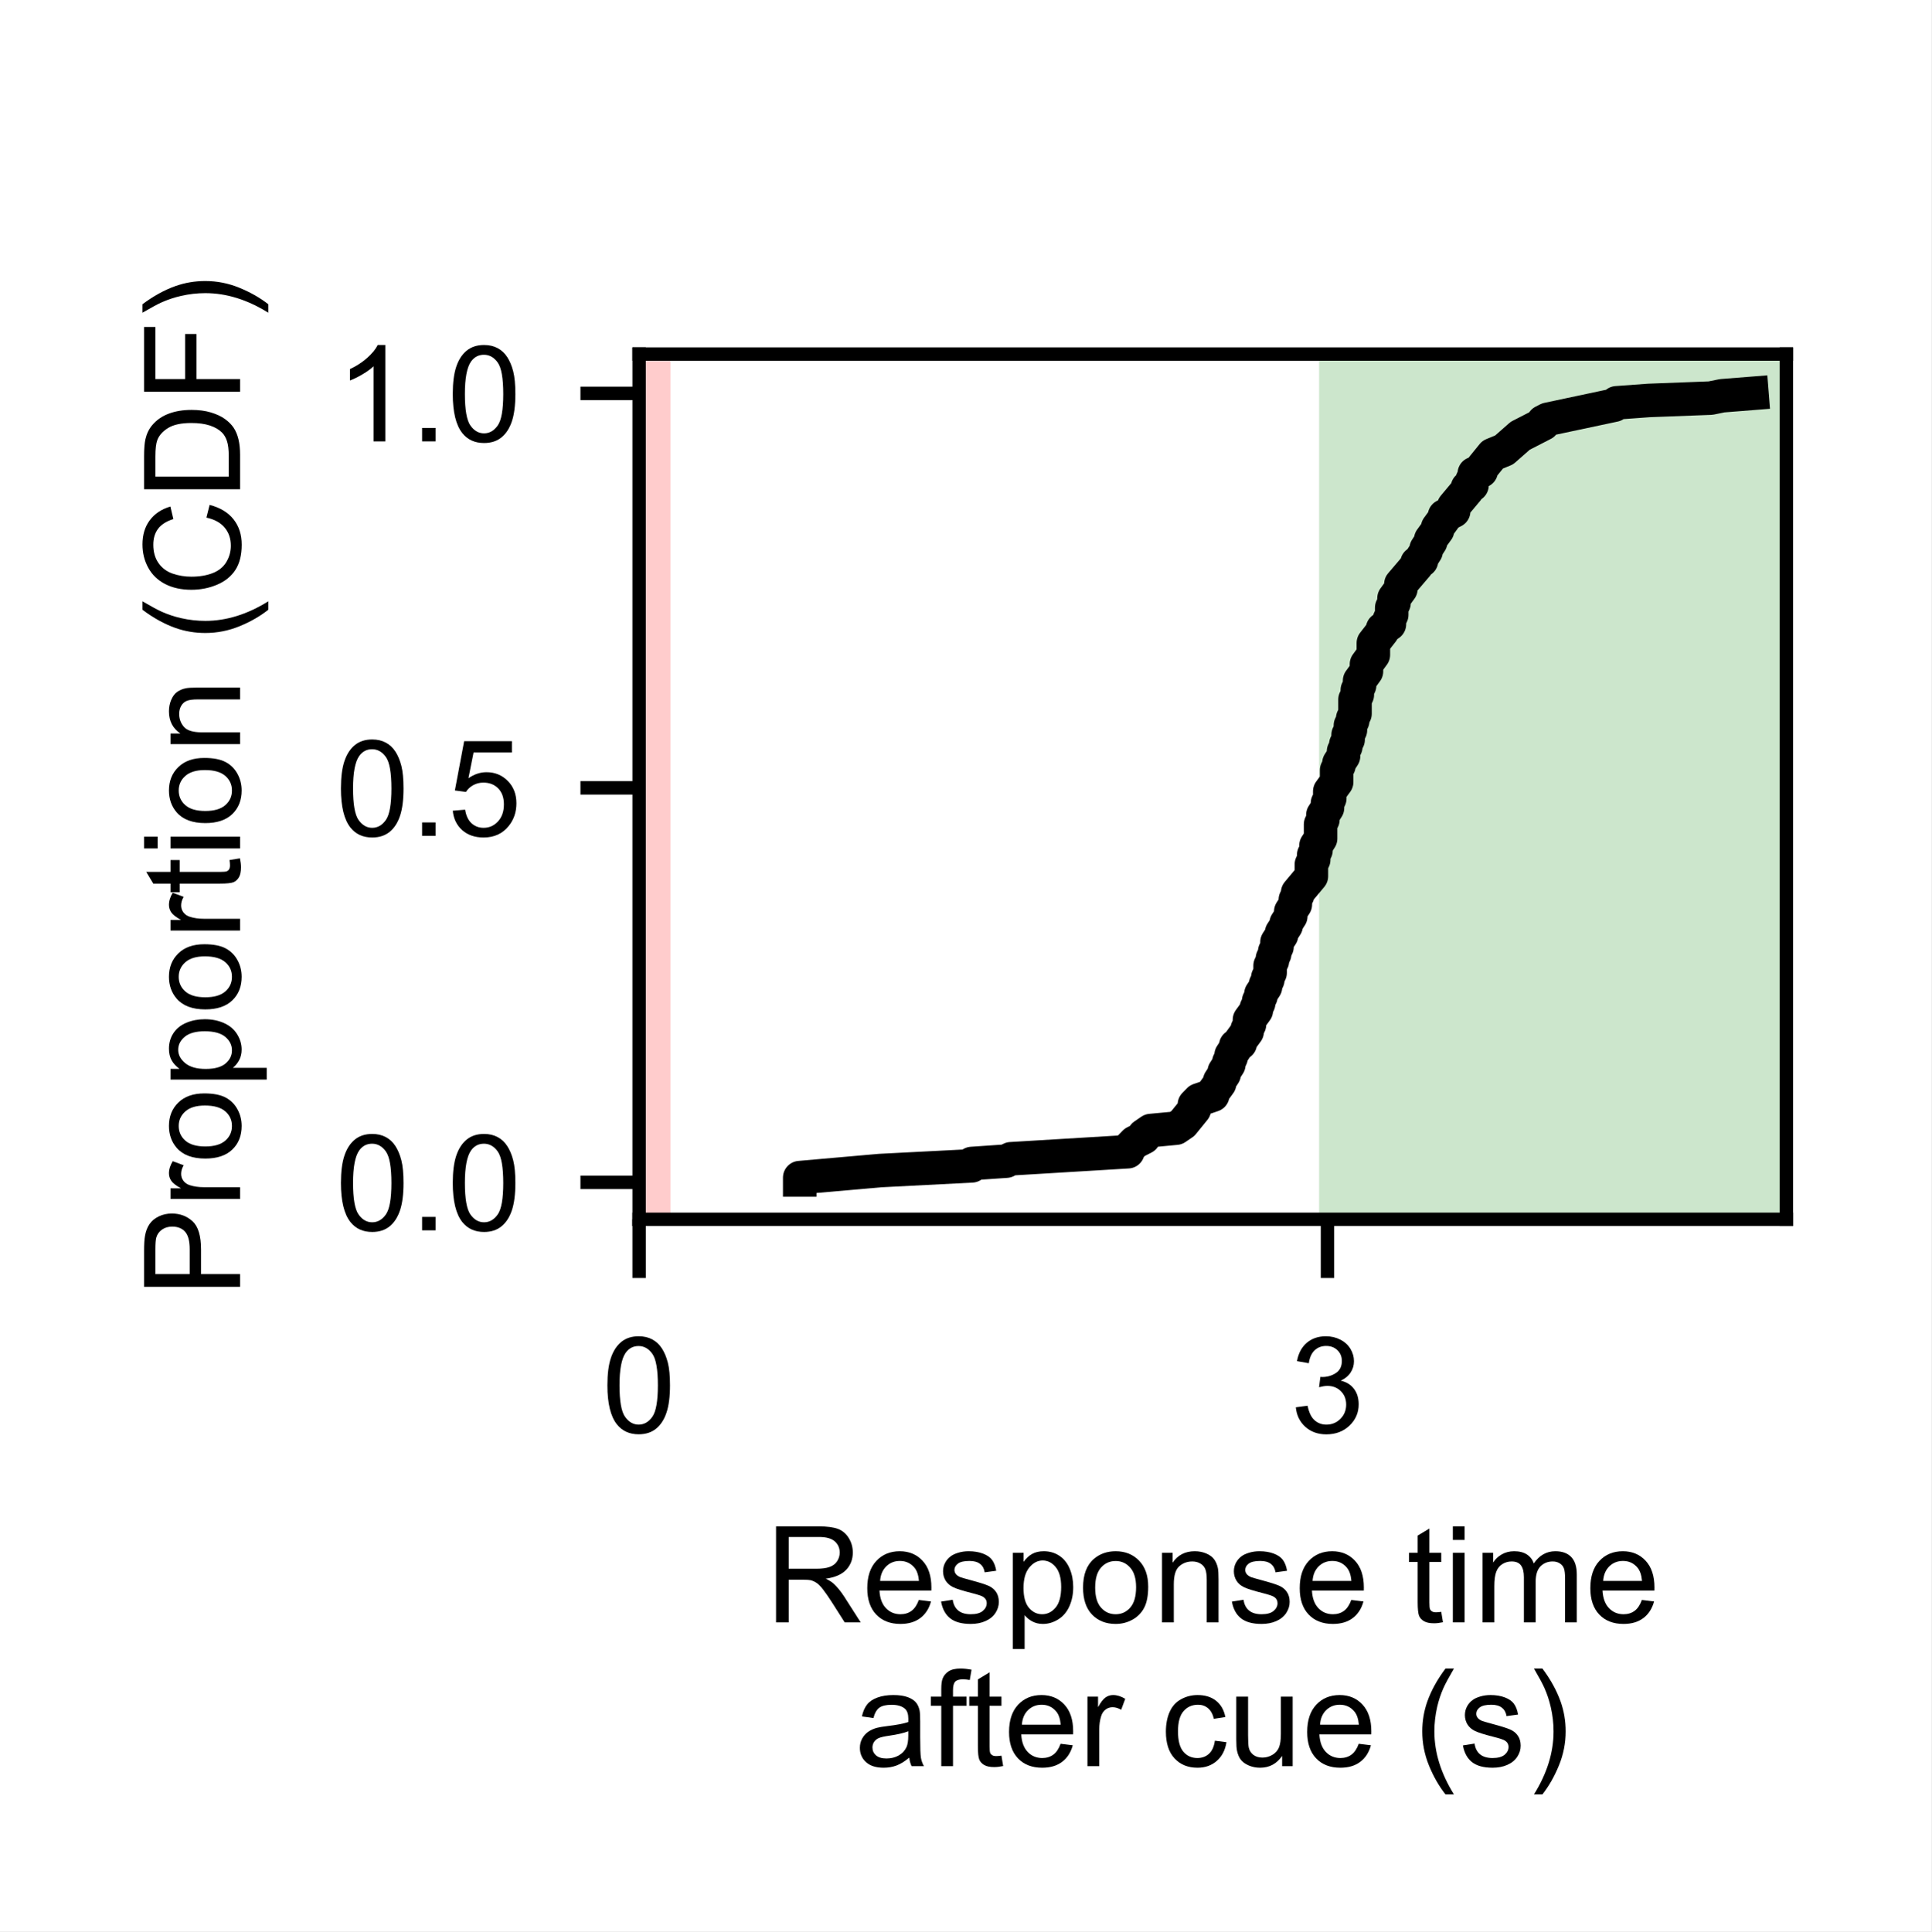
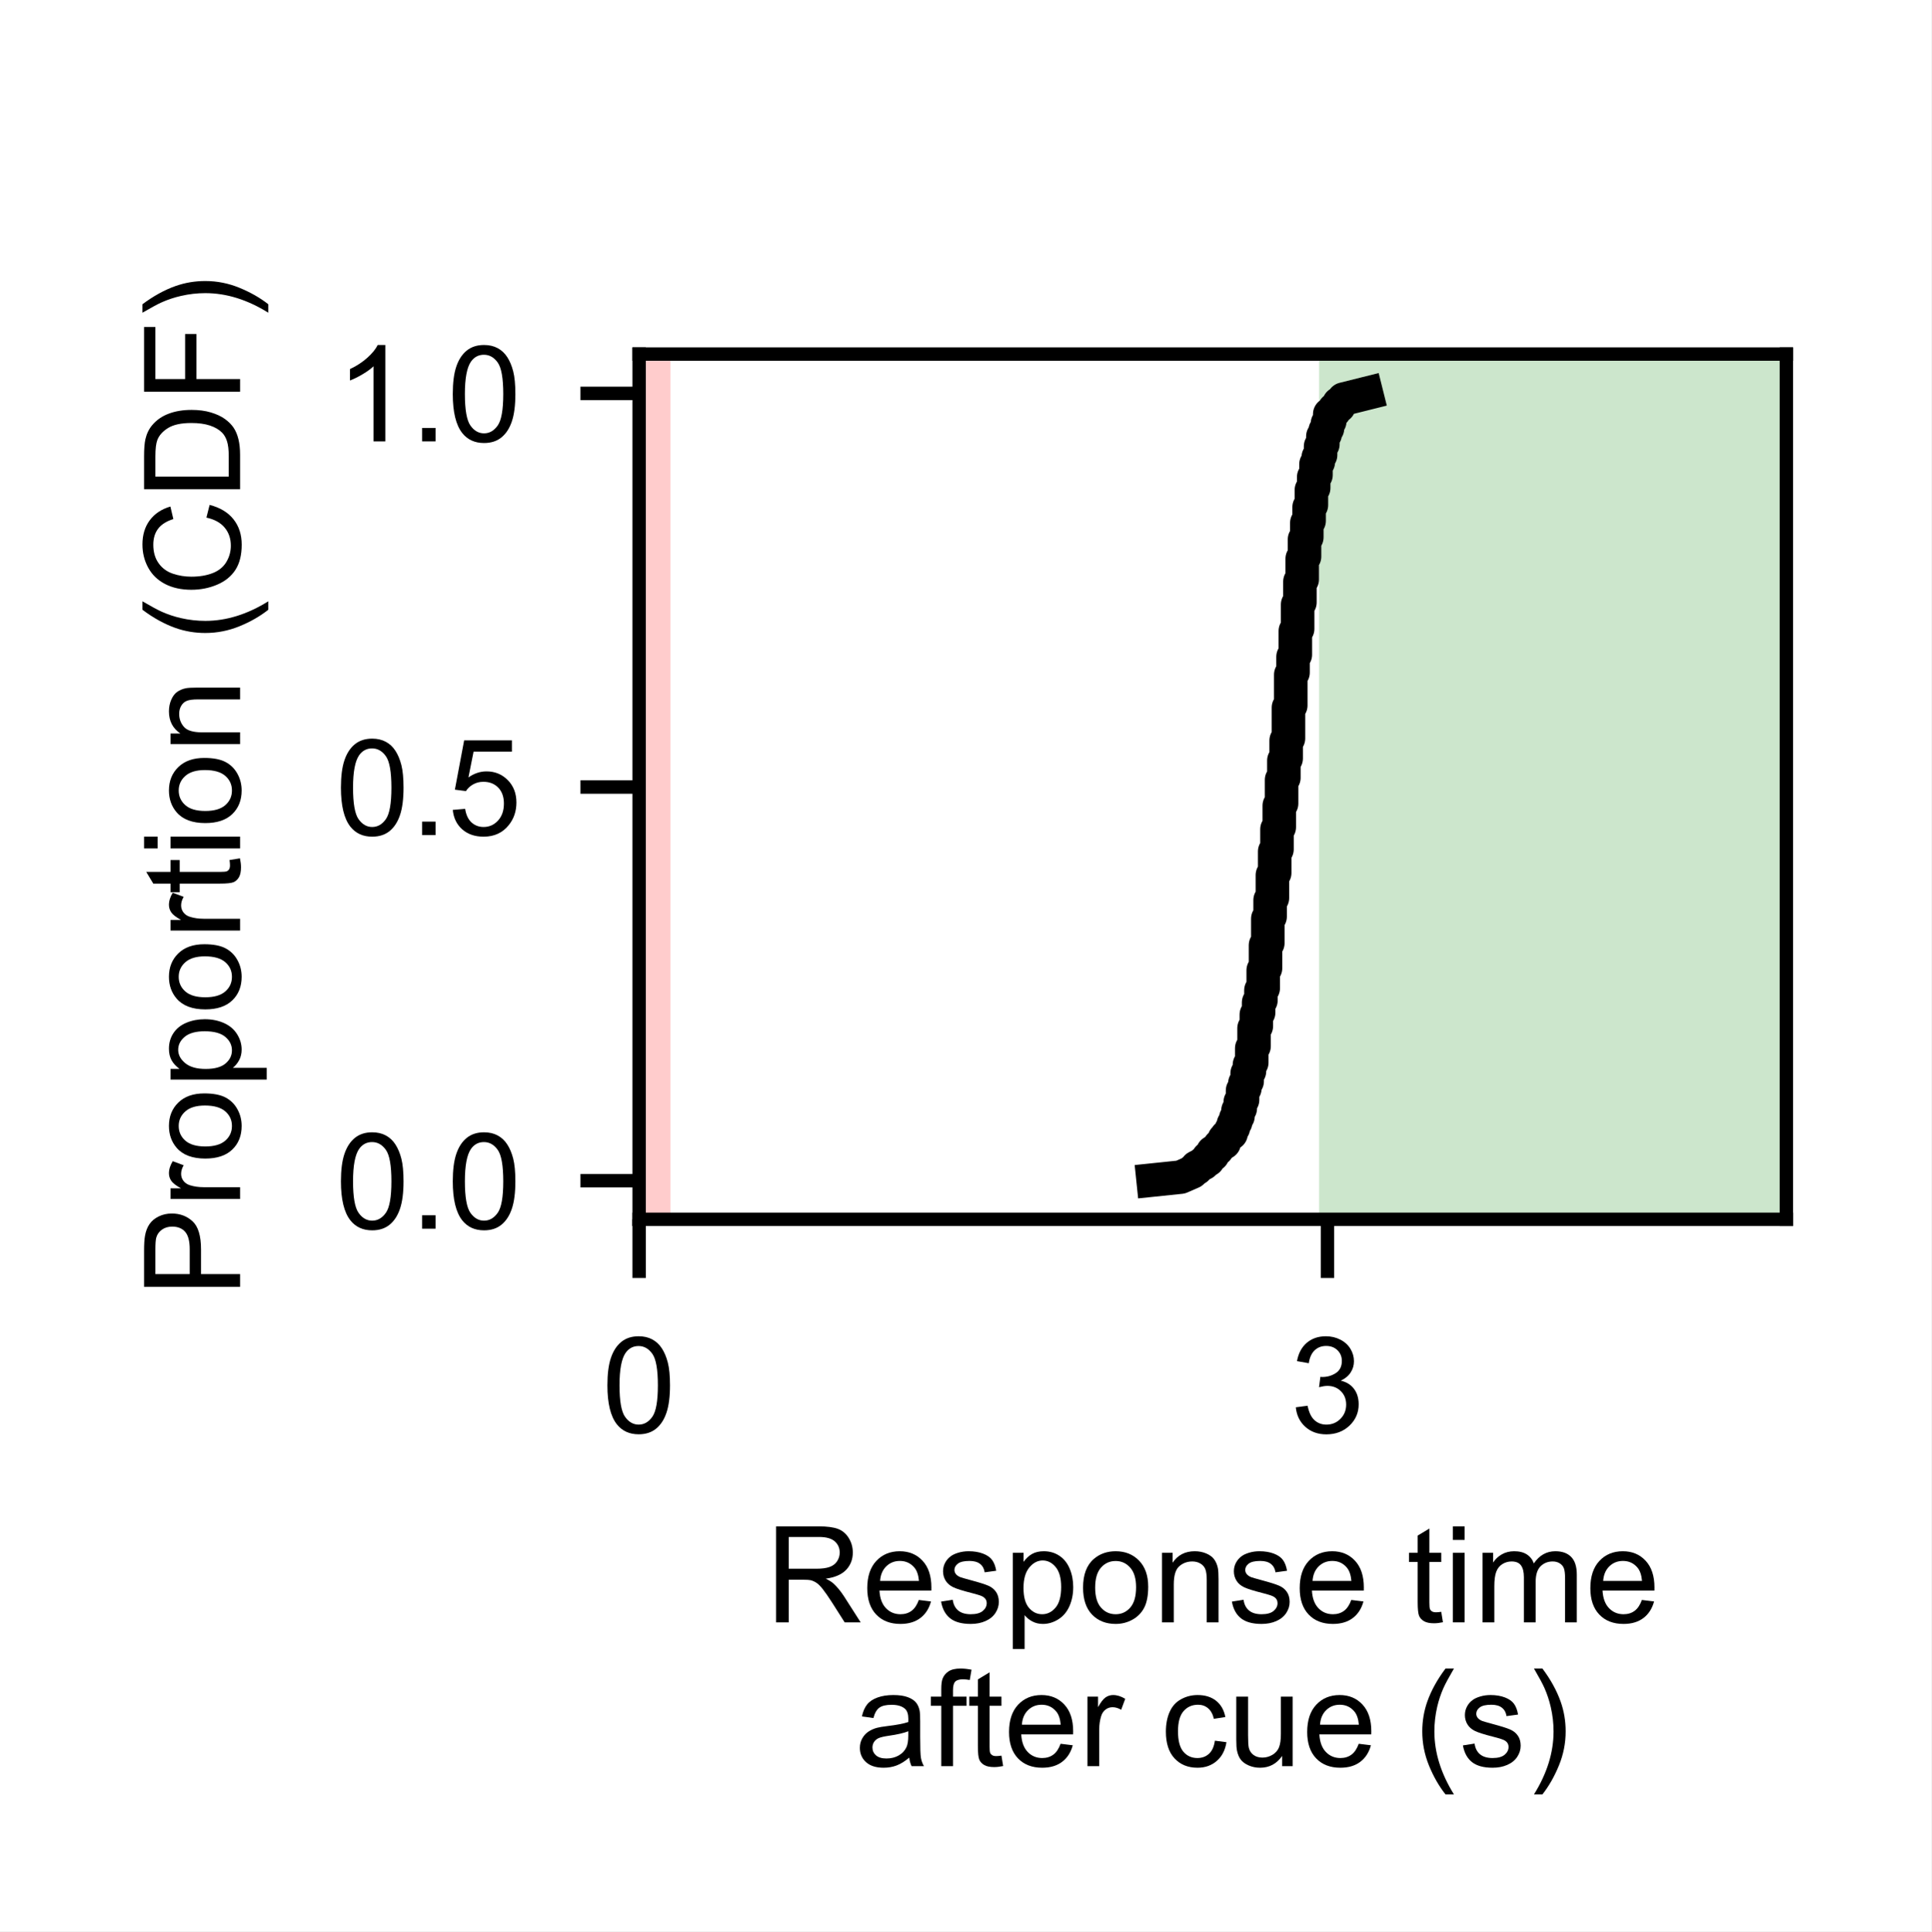
<svg xmlns="http://www.w3.org/2000/svg" xmlns:xlink="http://www.w3.org/1999/xlink" width="115.2pt" height="115.2pt" viewBox="0 0 115.2 115.2" version="1.1">
  <defs>
    <style type="text/css">*{stroke-linejoin: round; stroke-linecap: butt}</style>
  </defs>
  <g id="figure_1">
    <g id="patch_1">
      <path d="M 0 115.2  L 115.2 115.2  L 115.2 0  L 0 0  z " style="fill: #ffffff" />
    </g>
    <g id="axes_1">
      <g id="patch_2">
        <path d="M 38.124 72.734  L 106.56 72.734  L 106.56 21.12  L 38.124 21.12  z " style="fill: #ffffff" />
      </g>
      <g id="patch_3">
-         <path d="M 79.186 72.734  L 106.56 72.734  L 106.56 21.12  L 79.186 21.12  z " clip-path="url(#pce45d4d51e)" style="fill: #008000; opacity: 0.2; stroke: #008000; stroke-linejoin: miter" />
+         <path d="M 79.186 72.734  L 106.56 72.734  L 106.56 21.12  L 79.186 21.12  z " clip-path="url(#p28819656e3)" style="fill: #008000; opacity: 0.2; stroke: #008000; stroke-linejoin: miter" />
      </g>
      <g id="patch_4">
-         <path d="M 38.124 72.734  L 39.492 72.734  L 39.492 21.12  L 38.124 21.12  z " clip-path="url(#pce45d4d51e)" style="fill: #ff0000; opacity: 0.2; stroke: #ff0000; stroke-linejoin: miter" />
+         <path d="M 38.124 72.734  L 39.492 72.734  L 39.492 21.12  L 38.124 21.12  z " clip-path="url(#p28819656e3)" style="fill: #ff0000; opacity: 0.2; stroke: #ff0000; stroke-linejoin: miter" />
      </g>
      <g id="matplotlib.axis_1">
        <g id="xtick_1">
          <g id="line2d_1">
            <defs>
-               <path id="mc1161b435a" d="M 0 0  L 0 3.5  " style="stroke: #000000; stroke-width: 0.8" />
-             </defs>
-             <g>
-               <use xlink:href="#mc1161b435a" x="38.124" y="72.734" style="stroke: #000000; stroke-width: 0.8" />
+               <path id="mf71c18561b" d="M 0 0  L 0 3.5  " style="stroke: #000000; stroke-width: 0.8" />
+             </defs>
+             <g>
+               <use xlink:href="#mf71c18561b" x="38.124" y="72.734" style="stroke: #000000; stroke-width: 0.8" />
            </g>
          </g>
          <g id="text_1">
            <g transform="translate(35.89937 85.46) scale(0.08 -0.08)">
              <defs>
                <path id="ArialMT-30" d="M 266 2259  Q 266 3072 433 3567  Q 600 4063 929 4331  Q 1259 4600 1759 4600  Q 2128 4600 2406 4451  Q 2684 4303 2865 4023  Q 3047 3744 3150 3342  Q 3253 2941 3253 2259  Q 3253 1453 3087 958  Q 2922 463 2592 192  Q 2263 -78 1759 -78  Q 1097 -78 719 397  Q 266 969 266 2259  z M 844 2259  Q 844 1131 1108 757  Q 1372 384 1759 384  Q 2147 384 2411 759  Q 2675 1134 2675 2259  Q 2675 3391 2411 3762  Q 2147 4134 1753 4134  Q 1366 4134 1134 3806  Q 844 3388 844 2259  z " transform="scale(0.015625)" />
              </defs>
              <use xlink:href="#ArialMT-30" />
            </g>
          </g>
        </g>
        <g id="xtick_2">
          <g id="line2d_2">
            <g>
-               <use xlink:href="#mc1161b435a" x="79.186" y="72.734" style="stroke: #000000; stroke-width: 0.8" />
+               <use xlink:href="#mf71c18561b" x="79.186" y="72.734" style="stroke: #000000; stroke-width: 0.8" />
            </g>
          </g>
          <g id="text_2">
            <g transform="translate(76.96112 85.46) scale(0.08 -0.08)">
              <defs>
                <path id="ArialMT-33" d="M 269 1209  L 831 1284  Q 928 806 1161 595  Q 1394 384 1728 384  Q 2125 384 2398 659  Q 2672 934 2672 1341  Q 2672 1728 2419 1979  Q 2166 2231 1775 2231  Q 1616 2231 1378 2169  L 1441 2663  Q 1497 2656 1531 2656  Q 1891 2656 2178 2843  Q 2466 3031 2466 3422  Q 2466 3731 2256 3934  Q 2047 4138 1716 4138  Q 1388 4138 1169 3931  Q 950 3725 888 3313  L 325 3413  Q 428 3978 793 4289  Q 1159 4600 1703 4600  Q 2078 4600 2393 4439  Q 2709 4278 2876 4000  Q 3044 3722 3044 3409  Q 3044 3113 2884 2869  Q 2725 2625 2413 2481  Q 2819 2388 3044 2092  Q 3269 1797 3269 1353  Q 3269 753 2831 336  Q 2394 -81 1725 -81  Q 1122 -81 723 278  Q 325 638 269 1209  z " transform="scale(0.015625)" />
              </defs>
              <use xlink:href="#ArialMT-33" />
            </g>
          </g>
        </g>
        <g id="text_3">
          <g transform="translate(45.66375 96.77625) scale(0.08 -0.08)">
            <defs>
              <path id="ArialMT-52" d="M 503 0  L 503 4581  L 2534 4581  Q 3147 4581 3465 4457  Q 3784 4334 3975 4021  Q 4166 3709 4166 3331  Q 4166 2844 3850 2509  Q 3534 2175 2875 2084  Q 3116 1969 3241 1856  Q 3506 1613 3744 1247  L 4541 0  L 3778 0  L 3172 953  Q 2906 1366 2734 1584  Q 2563 1803 2427 1890  Q 2291 1978 2150 2013  Q 2047 2034 1813 2034  L 1109 2034  L 1109 0  L 503 0  z M 1109 2559  L 2413 2559  Q 2828 2559 3062 2645  Q 3297 2731 3419 2920  Q 3541 3109 3541 3331  Q 3541 3656 3305 3865  Q 3069 4075 2559 4075  L 1109 4075  L 1109 2559  z " transform="scale(0.015625)" />
              <path id="ArialMT-65" d="M 2694 1069  L 3275 997  Q 3138 488 2766 206  Q 2394 -75 1816 -75  Q 1088 -75 661 373  Q 234 822 234 1631  Q 234 2469 665 2931  Q 1097 3394 1784 3394  Q 2450 3394 2872 2941  Q 3294 2488 3294 1666  Q 3294 1616 3291 1516  L 816 1516  Q 847 969 1125 678  Q 1403 388 1819 388  Q 2128 388 2347 550  Q 2566 713 2694 1069  z M 847 1978  L 2700 1978  Q 2663 2397 2488 2606  Q 2219 2931 1791 2931  Q 1403 2931 1139 2672  Q 875 2413 847 1978  z " transform="scale(0.015625)" />
              <path id="ArialMT-73" d="M 197 991  L 753 1078  Q 800 744 1014 566  Q 1228 388 1613 388  Q 2000 388 2187 545  Q 2375 703 2375 916  Q 2375 1106 2209 1216  Q 2094 1291 1634 1406  Q 1016 1563 777 1677  Q 538 1791 414 1992  Q 291 2194 291 2438  Q 291 2659 392 2848  Q 494 3038 669 3163  Q 800 3259 1026 3326  Q 1253 3394 1513 3394  Q 1903 3394 2198 3281  Q 2494 3169 2634 2976  Q 2775 2784 2828 2463  L 2278 2388  Q 2241 2644 2061 2787  Q 1881 2931 1553 2931  Q 1166 2931 1000 2803  Q 834 2675 834 2503  Q 834 2394 903 2306  Q 972 2216 1119 2156  Q 1203 2125 1616 2013  Q 2213 1853 2448 1751  Q 2684 1650 2818 1456  Q 2953 1263 2953 975  Q 2953 694 2789 445  Q 2625 197 2315 61  Q 2006 -75 1616 -75  Q 969 -75 630 194  Q 291 463 197 991  z " transform="scale(0.015625)" />
              <path id="ArialMT-70" d="M 422 -1272  L 422 3319  L 934 3319  L 934 2888  Q 1116 3141 1344 3267  Q 1572 3394 1897 3394  Q 2322 3394 2647 3175  Q 2972 2956 3137 2557  Q 3303 2159 3303 1684  Q 3303 1175 3120 767  Q 2938 359 2589 142  Q 2241 -75 1856 -75  Q 1575 -75 1351 44  Q 1128 163 984 344  L 984 -1272  L 422 -1272  z M 931 1641  Q 931 1000 1190 694  Q 1450 388 1819 388  Q 2194 388 2461 705  Q 2728 1022 2728 1688  Q 2728 2322 2467 2637  Q 2206 2953 1844 2953  Q 1484 2953 1207 2617  Q 931 2281 931 1641  z " transform="scale(0.015625)" />
              <path id="ArialMT-6f" d="M 213 1659  Q 213 2581 725 3025  Q 1153 3394 1769 3394  Q 2453 3394 2887 2945  Q 3322 2497 3322 1706  Q 3322 1066 3130 698  Q 2938 331 2570 128  Q 2203 -75 1769 -75  Q 1072 -75 642 372  Q 213 819 213 1659  z M 791 1659  Q 791 1022 1069 705  Q 1347 388 1769 388  Q 2188 388 2466 706  Q 2744 1025 2744 1678  Q 2744 2294 2464 2611  Q 2184 2928 1769 2928  Q 1347 2928 1069 2612  Q 791 2297 791 1659  z " transform="scale(0.015625)" />
              <path id="ArialMT-6e" d="M 422 0  L 422 3319  L 928 3319  L 928 2847  Q 1294 3394 1984 3394  Q 2284 3394 2536 3286  Q 2788 3178 2913 3003  Q 3038 2828 3088 2588  Q 3119 2431 3119 2041  L 3119 0  L 2556 0  L 2556 2019  Q 2556 2363 2490 2533  Q 2425 2703 2258 2804  Q 2091 2906 1866 2906  Q 1506 2906 1245 2678  Q 984 2450 984 1813  L 984 0  L 422 0  z " transform="scale(0.015625)" />
              <path id="ArialMT-20" transform="scale(0.015625)" />
              <path id="ArialMT-74" d="M 1650 503  L 1731 6  Q 1494 -44 1306 -44  Q 1000 -44 831 53  Q 663 150 594 308  Q 525 466 525 972  L 525 2881  L 113 2881  L 113 3319  L 525 3319  L 525 4141  L 1084 4478  L 1084 3319  L 1650 3319  L 1650 2881  L 1084 2881  L 1084 941  Q 1084 700 1114 631  Q 1144 563 1211 522  Q 1278 481 1403 481  Q 1497 481 1650 503  z " transform="scale(0.015625)" />
              <path id="ArialMT-69" d="M 425 3934  L 425 4581  L 988 4581  L 988 3934  L 425 3934  z M 425 0  L 425 3319  L 988 3319  L 988 0  L 425 0  z " transform="scale(0.015625)" />
              <path id="ArialMT-6d" d="M 422 0  L 422 3319  L 925 3319  L 925 2853  Q 1081 3097 1340 3245  Q 1600 3394 1931 3394  Q 2300 3394 2536 3241  Q 2772 3088 2869 2813  Q 3263 3394 3894 3394  Q 4388 3394 4653 3120  Q 4919 2847 4919 2278  L 4919 0  L 4359 0  L 4359 2091  Q 4359 2428 4304 2576  Q 4250 2725 4106 2815  Q 3963 2906 3769 2906  Q 3419 2906 3187 2673  Q 2956 2441 2956 1928  L 2956 0  L 2394 0  L 2394 2156  Q 2394 2531 2256 2718  Q 2119 2906 1806 2906  Q 1569 2906 1367 2781  Q 1166 2656 1075 2415  Q 984 2175 984 1722  L 984 0  L 422 0  z " transform="scale(0.015625)" />
            </defs>
            <use xlink:href="#ArialMT-52" />
            <use xlink:href="#ArialMT-65" transform="translate(72.2168 0)" />
            <use xlink:href="#ArialMT-73" transform="translate(127.832 0)" />
            <use xlink:href="#ArialMT-70" transform="translate(177.832 0)" />
            <use xlink:href="#ArialMT-6f" transform="translate(233.4473 0)" />
            <use xlink:href="#ArialMT-6e" transform="translate(289.0625 0)" />
            <use xlink:href="#ArialMT-73" transform="translate(344.6777 0)" />
            <use xlink:href="#ArialMT-65" transform="translate(394.6777 0)" />
            <use xlink:href="#ArialMT-20" transform="translate(450.293 0)" />
            <use xlink:href="#ArialMT-74" transform="translate(478.0762 0)" />
            <use xlink:href="#ArialMT-69" transform="translate(505.8594 0)" />
            <use xlink:href="#ArialMT-6d" transform="translate(528.0762 0)" />
            <use xlink:href="#ArialMT-65" transform="translate(611.377 0)" />
          </g>
          <g transform="translate(51.00375 105.3547) scale(0.08 -0.08)">
            <defs>
              <path id="ArialMT-61" d="M 2588 409  Q 2275 144 1986 34  Q 1697 -75 1366 -75  Q 819 -75 525 192  Q 231 459 231 875  Q 231 1119 342 1320  Q 453 1522 633 1644  Q 813 1766 1038 1828  Q 1203 1872 1538 1913  Q 2219 1994 2541 2106  Q 2544 2222 2544 2253  Q 2544 2597 2384 2738  Q 2169 2928 1744 2928  Q 1347 2928 1158 2789  Q 969 2650 878 2297  L 328 2372  Q 403 2725 575 2942  Q 747 3159 1072 3276  Q 1397 3394 1825 3394  Q 2250 3394 2515 3294  Q 2781 3194 2906 3042  Q 3031 2891 3081 2659  Q 3109 2516 3109 2141  L 3109 1391  Q 3109 606 3145 398  Q 3181 191 3288 0  L 2700 0  Q 2613 175 2588 409  z M 2541 1666  Q 2234 1541 1622 1453  Q 1275 1403 1131 1340  Q 988 1278 909 1158  Q 831 1038 831 891  Q 831 666 1001 516  Q 1172 366 1500 366  Q 1825 366 2078 508  Q 2331 650 2450 897  Q 2541 1088 2541 1459  L 2541 1666  z " transform="scale(0.015625)" />
              <path id="ArialMT-66" d="M 556 0  L 556 2881  L 59 2881  L 59 3319  L 556 3319  L 556 3672  Q 556 4006 616 4169  Q 697 4388 901 4523  Q 1106 4659 1475 4659  Q 1713 4659 2000 4603  L 1916 4113  Q 1741 4144 1584 4144  Q 1328 4144 1222 4034  Q 1116 3925 1116 3625  L 1116 3319  L 1763 3319  L 1763 2881  L 1116 2881  L 1116 0  L 556 0  z " transform="scale(0.015625)" />
              <path id="ArialMT-72" d="M 416 0  L 416 3319  L 922 3319  L 922 2816  Q 1116 3169 1280 3281  Q 1444 3394 1641 3394  Q 1925 3394 2219 3213  L 2025 2691  Q 1819 2813 1613 2813  Q 1428 2813 1281 2702  Q 1134 2591 1072 2394  Q 978 2094 978 1738  L 978 0  L 416 0  z " transform="scale(0.015625)" />
              <path id="ArialMT-63" d="M 2588 1216  L 3141 1144  Q 3050 572 2676 248  Q 2303 -75 1759 -75  Q 1078 -75 664 370  Q 250 816 250 1647  Q 250 2184 428 2587  Q 606 2991 970 3192  Q 1334 3394 1763 3394  Q 2303 3394 2647 3120  Q 2991 2847 3088 2344  L 2541 2259  Q 2463 2594 2264 2762  Q 2066 2931 1784 2931  Q 1359 2931 1093 2626  Q 828 2322 828 1663  Q 828 994 1084 691  Q 1341 388 1753 388  Q 2084 388 2306 591  Q 2528 794 2588 1216  z " transform="scale(0.015625)" />
              <path id="ArialMT-75" d="M 2597 0  L 2597 488  Q 2209 -75 1544 -75  Q 1250 -75 995 37  Q 741 150 617 320  Q 494 491 444 738  Q 409 903 409 1263  L 409 3319  L 972 3319  L 972 1478  Q 972 1038 1006 884  Q 1059 663 1231 536  Q 1403 409 1656 409  Q 1909 409 2131 539  Q 2353 669 2445 892  Q 2538 1116 2538 1541  L 2538 3319  L 3100 3319  L 3100 0  L 2597 0  z " transform="scale(0.015625)" />
              <path id="ArialMT-28" d="M 1497 -1347  Q 1031 -759 709 28  Q 388 816 388 1659  Q 388 2403 628 3084  Q 909 3875 1497 4659  L 1900 4659  Q 1522 4009 1400 3731  Q 1209 3300 1100 2831  Q 966 2247 966 1656  Q 966 153 1900 -1347  L 1497 -1347  z " transform="scale(0.015625)" />
              <path id="ArialMT-29" d="M 791 -1347  L 388 -1347  Q 1322 153 1322 1656  Q 1322 2244 1188 2822  Q 1081 3291 891 3722  Q 769 4003 388 4659  L 791 4659  Q 1378 3875 1659 3084  Q 1900 2403 1900 1659  Q 1900 816 1576 28  Q 1253 -759 791 -1347  z " transform="scale(0.015625)" />
            </defs>
            <use xlink:href="#ArialMT-61" />
            <use xlink:href="#ArialMT-66" transform="translate(55.61523 0)" />
            <use xlink:href="#ArialMT-74" transform="translate(83.39844 0)" />
            <use xlink:href="#ArialMT-65" transform="translate(111.1816 0)" />
            <use xlink:href="#ArialMT-72" transform="translate(166.7969 0)" />
            <use xlink:href="#ArialMT-20" transform="translate(200.0977 0)" />
            <use xlink:href="#ArialMT-63" transform="translate(227.8809 0)" />
            <use xlink:href="#ArialMT-75" transform="translate(277.8809 0)" />
            <use xlink:href="#ArialMT-65" transform="translate(333.4961 0)" />
            <use xlink:href="#ArialMT-20" transform="translate(389.1113 0)" />
            <use xlink:href="#ArialMT-28" transform="translate(416.8945 0)" />
            <use xlink:href="#ArialMT-73" transform="translate(450.1953 0)" />
            <use xlink:href="#ArialMT-29" transform="translate(500.1953 0)" />
          </g>
        </g>
      </g>
      <g id="matplotlib.axis_2">
        <g id="ytick_1">
          <g id="line2d_3">
            <defs>
-               <path id="m8d6234730e" d="M 0 0  L -3.5 0  " style="stroke: #000000; stroke-width: 0.8" />
-             </defs>
-             <g>
-               <use xlink:href="#m8d6234730e" x="38.124" y="70.528" style="stroke: #000000; stroke-width: 0.8" />
+               <path id="m2fec2be9d7" d="M 0 0  L -3.5 0  " style="stroke: #000000; stroke-width: 0.8" />
+             </defs>
+             <g>
+               <use xlink:href="#m2fec2be9d7" x="38.124" y="70.43" style="stroke: #000000; stroke-width: 0.8" />
            </g>
          </g>
          <g id="text_4">
-             <g transform="translate(20.00375 73.39128) scale(0.08 -0.08)">
+             <g transform="translate(20.00375 73.29349) scale(0.08 -0.08)">
              <defs>
                <path id="ArialMT-2e" d="M 581 0  L 581 641  L 1222 641  L 1222 0  L 581 0  z " transform="scale(0.015625)" />
              </defs>
              <use xlink:href="#ArialMT-30" />
              <use xlink:href="#ArialMT-2e" transform="translate(55.61523 0)" />
              <use xlink:href="#ArialMT-30" transform="translate(83.39844 0)" />
            </g>
          </g>
        </g>
        <g id="ytick_2">
          <g id="line2d_4">
            <g>
-               <use xlink:href="#m8d6234730e" x="38.124" y="46.997" style="stroke: #000000; stroke-width: 0.8" />
+               <use xlink:href="#m2fec2be9d7" x="38.124" y="46.948" style="stroke: #000000; stroke-width: 0.8" />
            </g>
          </g>
          <g id="text_5">
-             <g transform="translate(20.00375 49.86024) scale(0.08 -0.08)">
+             <g transform="translate(20.00375 49.81135) scale(0.08 -0.08)">
              <defs>
                <path id="ArialMT-35" d="M 266 1200  L 856 1250  Q 922 819 1161 601  Q 1400 384 1738 384  Q 2144 384 2425 690  Q 2706 997 2706 1503  Q 2706 1984 2436 2262  Q 2166 2541 1728 2541  Q 1456 2541 1237 2417  Q 1019 2294 894 2097  L 366 2166  L 809 4519  L 3088 4519  L 3088 3981  L 1259 3981  L 1013 2750  Q 1425 3038 1878 3038  Q 2478 3038 2890 2622  Q 3303 2206 3303 1553  Q 3303 931 2941 478  Q 2500 -78 1738 -78  Q 1113 -78 717 272  Q 322 622 266 1200  z " transform="scale(0.015625)" />
              </defs>
              <use xlink:href="#ArialMT-30" />
              <use xlink:href="#ArialMT-2e" transform="translate(55.61523 0)" />
              <use xlink:href="#ArialMT-35" transform="translate(83.39844 0)" />
            </g>
          </g>
        </g>
        <g id="ytick_3">
          <g id="line2d_5">
            <g>
-               <use xlink:href="#m8d6234730e" x="38.124" y="23.466" style="stroke: #000000; stroke-width: 0.8" />
+               <use xlink:href="#m2fec2be9d7" x="38.124" y="23.466" style="stroke: #000000; stroke-width: 0.8" />
            </g>
          </g>
          <g id="text_6">
            <g transform="translate(20.00375 26.32921) scale(0.08 -0.08)">
              <defs>
                <path id="ArialMT-31" d="M 2384 0  L 1822 0  L 1822 3584  Q 1619 3391 1289 3197  Q 959 3003 697 2906  L 697 3450  Q 1169 3672 1522 3987  Q 1875 4303 2022 4600  L 2384 4600  L 2384 0  z " transform="scale(0.015625)" />
              </defs>
              <use xlink:href="#ArialMT-31" />
              <use xlink:href="#ArialMT-2e" transform="translate(55.61523 0)" />
              <use xlink:href="#ArialMT-30" transform="translate(83.39844 0)" />
            </g>
          </g>
        </g>
        <g id="text_7">
          <g transform="translate(14.32 77.37625) rotate(-90) scale(0.08 -0.08)">
            <defs>
              <path id="ArialMT-50" d="M 494 0  L 494 4581  L 2222 4581  Q 2678 4581 2919 4538  Q 3256 4481 3484 4323  Q 3713 4166 3852 3881  Q 3991 3597 3991 3256  Q 3991 2672 3619 2267  Q 3247 1863 2275 1863  L 1100 1863  L 1100 0  L 494 0  z M 1100 2403  L 2284 2403  Q 2872 2403 3119 2622  Q 3366 2841 3366 3238  Q 3366 3525 3220 3729  Q 3075 3934 2838 4000  Q 2684 4041 2272 4041  L 1100 4041  L 1100 2403  z " transform="scale(0.015625)" />
              <path id="ArialMT-43" d="M 3763 1606  L 4369 1453  Q 4178 706 3683 314  Q 3188 -78 2472 -78  Q 1731 -78 1267 223  Q 803 525 561 1097  Q 319 1669 319 2325  Q 319 3041 592 3573  Q 866 4106 1370 4382  Q 1875 4659 2481 4659  Q 3169 4659 3637 4309  Q 4106 3959 4291 3325  L 3694 3184  Q 3534 3684 3231 3912  Q 2928 4141 2469 4141  Q 1941 4141 1586 3887  Q 1231 3634 1087 3207  Q 944 2781 944 2328  Q 944 1744 1114 1308  Q 1284 872 1643 656  Q 2003 441 2422 441  Q 2931 441 3284 734  Q 3638 1028 3763 1606  z " transform="scale(0.015625)" />
              <path id="ArialMT-44" d="M 494 0  L 494 4581  L 2072 4581  Q 2606 4581 2888 4516  Q 3281 4425 3559 4188  Q 3922 3881 4101 3404  Q 4281 2928 4281 2316  Q 4281 1794 4159 1391  Q 4038 988 3847 723  Q 3656 459 3429 307  Q 3203 156 2883 78  Q 2563 0 2147 0  L 494 0  z M 1100 541  L 2078 541  Q 2531 541 2789 625  Q 3047 709 3200 863  Q 3416 1078 3536 1442  Q 3656 1806 3656 2325  Q 3656 3044 3420 3430  Q 3184 3816 2847 3947  Q 2603 4041 2063 4041  L 1100 4041  L 1100 541  z " transform="scale(0.015625)" />
              <path id="ArialMT-46" d="M 525 0  L 525 4581  L 3616 4581  L 3616 4041  L 1131 4041  L 1131 2622  L 3281 2622  L 3281 2081  L 1131 2081  L 1131 0  L 525 0  z " transform="scale(0.015625)" />
            </defs>
            <use xlink:href="#ArialMT-50" />
            <use xlink:href="#ArialMT-72" transform="translate(66.69922 0)" />
            <use xlink:href="#ArialMT-6f" transform="translate(100 0)" />
            <use xlink:href="#ArialMT-70" transform="translate(155.6152 0)" />
            <use xlink:href="#ArialMT-6f" transform="translate(211.2305 0)" />
            <use xlink:href="#ArialMT-72" transform="translate(266.8457 0)" />
            <use xlink:href="#ArialMT-74" transform="translate(300.1465 0)" />
            <use xlink:href="#ArialMT-69" transform="translate(327.9297 0)" />
            <use xlink:href="#ArialMT-6f" transform="translate(350.1465 0)" />
            <use xlink:href="#ArialMT-6e" transform="translate(405.7617 0)" />
            <use xlink:href="#ArialMT-20" transform="translate(461.377 0)" />
            <use xlink:href="#ArialMT-28" transform="translate(489.1602 0)" />
            <use xlink:href="#ArialMT-43" transform="translate(522.4609 0)" />
            <use xlink:href="#ArialMT-44" transform="translate(594.6777 0)" />
            <use xlink:href="#ArialMT-46" transform="translate(666.8945 0)" />
            <use xlink:href="#ArialMT-29" transform="translate(727.9785 0)" />
          </g>
        </g>
      </g>
      <g id="line2d_6">
-         <path d="M 47.705 70.388  L 47.705 70.247  L 52.495 69.826  L 57.97 69.545  L 57.97 69.404  L 60.023 69.264  L 60.297 69.123  L 67.278 68.702  L 67.278 68.561  L 67.688 68.14  L 68.236 67.859  L 68.236 67.718  L 68.646 67.438  L 70.152 67.297  L 70.563 67.016  L 71.247 66.173  L 71.247 65.892  L 71.521 65.611  L 72.342 65.33  L 72.342 65.19  L 72.752 64.628  L 72.752 64.487  L 73.026 64.066  L 73.026 63.925  L 73.3 63.504  L 73.3 63.363  L 73.437 63.083  L 73.437 62.942  L 73.711 62.521  L 73.711 62.38  L 73.984 62.24  L 73.984 62.099  L 74.395 61.537  L 74.395 61.397  L 74.532 61.116  L 74.532 60.835  L 74.942 60.273  L 74.942 60.132  L 75.079 59.851  L 75.079 59.711  L 75.216 59.43  L 75.216 59.289  L 75.49 58.868  L 75.49 58.728  L 75.627 58.447  L 75.627 58.306  L 75.764 58.025  L 75.764 57.604  L 75.901 57.323  L 75.901 57.182  L 76.037 56.901  L 76.037 56.761  L 76.174 56.48  L 76.174 56.199  L 76.448 55.777  L 76.448 55.637  L 76.722 55.215  L 76.722 55.075  L 76.996 54.653  L 76.996 54.373  L 77.269 53.951  L 77.269 53.67  L 77.406 53.389  L 77.406 53.249  L 78.227 52.265  L 78.227 51.563  L 78.364 51.282  L 78.364 51.001  L 78.501 50.72  L 78.501 50.439  L 78.775 50.018  L 78.775 49.175  L 78.912 48.894  L 78.912 48.613  L 79.186 48.191  L 79.186 47.91  L 79.322 47.629  L 79.322 47.208  L 79.733 46.646  L 79.733 45.943  L 79.87 45.663  L 79.87 45.522  L 80.144 45.101  L 80.144 44.82  L 80.28 44.539  L 80.28 44.398  L 80.417 44.117  L 80.417 43.836  L 80.554 43.555  L 80.554 43.274  L 80.691 42.993  L 80.691 42.853  L 80.828 42.572  L 80.828 41.729  L 80.965 41.448  L 80.965 41.167  L 81.102 40.886  L 81.102 40.605  L 81.512 40.043  L 81.512 39.622  L 81.923 39.06  L 81.923 38.357  L 82.47 37.655  L 82.47 37.514  L 82.881 37.233  L 82.881 36.953  L 83.018 36.672  L 83.018 36.25  L 83.155 35.969  L 83.155 35.688  L 83.565 35.126  L 83.565 34.845  L 84.524 33.721  L 84.524 33.581  L 84.797 33.44  L 84.797 33.3  L 85.071 32.878  L 85.071 32.738  L 85.345 32.317  L 85.345 32.176  L 85.755 31.614  L 85.755 31.474  L 86.166 30.912  L 86.166 30.771  L 86.713 30.49  L 86.713 30.209  L 87.535 29.226  L 87.535 29.085  L 87.808 28.945  L 87.808 28.664  L 87.945 28.383  L 87.945 28.243  L 88.356 28.102  L 88.356 27.962  L 89.04 27.119  L 89.725 26.838  L 90.683 25.995  L 92.052 25.292  L 92.052 25.152  L 92.325 25.011  L 96.295 24.168  L 96.431 24.028  L 98.348 23.888  L 102.043 23.747  L 102.728 23.607  L 104.507 23.466  L 104.507 23.466  " clip-path="url(#pce45d4d51e)" style="fill: none; stroke: #000000; stroke-width: 2; stroke-linecap: square" />
+         <path d="M 68.783 70.388  L 70.426 70.217  L 71.11 69.918  L 71.11 69.875  L 71.384 69.705  L 71.384 69.619  L 71.794 69.406  L 71.794 69.363  L 72.068 69.192  L 72.068 69.064  L 72.342 68.893  L 72.342 68.723  L 72.616 68.552  L 72.616 68.509  L 72.752 68.381  L 72.752 68.338  L 73.026 68.168  L 73.026 67.954  L 73.163 67.826  L 73.163 67.783  L 73.437 67.613  L 73.437 67.399  L 73.574 67.271  L 73.574 67.057  L 73.711 66.929  L 73.711 66.716  L 73.847 66.588  L 73.847 66.246  L 73.984 66.118  L 73.984 65.734  L 74.121 65.606  L 74.121 65.051  L 74.258 64.923  L 74.258 64.624  L 74.395 64.496  L 74.395 64.026  L 74.532 63.898  L 74.532 63.514  L 74.669 63.386  L 74.669 62.532  L 74.806 62.404  L 74.806 61.336  L 74.942 61.208  L 74.942 60.525  L 75.079 60.397  L 75.079 59.799  L 75.216 59.671  L 75.216 59.074  L 75.353 58.945  L 75.353 57.878  L 75.49 57.75  L 75.49 56.384  L 75.627 56.256  L 75.627 54.804  L 75.764 54.676  L 75.764 53.694  L 75.901 53.566  L 75.901 52.2  L 76.037 52.072  L 76.037 50.791  L 76.174 50.663  L 76.174 49.467  L 76.311 49.339  L 76.311 48.058  L 76.448 47.93  L 76.448 46.521  L 76.585 46.393  L 76.585 45.369  L 76.722 45.24  L 76.722 44.173  L 76.859 44.045  L 76.859 42.209  L 76.996 42.081  L 76.996 40.245  L 77.132 40.117  L 77.132 39.178  L 77.269 39.05  L 77.269 37.641  L 77.406 37.513  L 77.406 36.061  L 77.543 35.933  L 77.543 34.695  L 77.68 34.567  L 77.68 33.329  L 77.817 33.2  L 77.817 32.176  L 77.954 32.048  L 77.954 31.194  L 78.091 31.066  L 78.091 30.255  L 78.227 30.126  L 78.227 29.23  L 78.364 29.102  L 78.364 28.461  L 78.501 28.333  L 78.501 27.693  L 78.638 27.565  L 78.638 27.266  L 78.775 27.138  L 78.775 26.625  L 78.912 26.497  L 78.912 26.028  L 79.049 25.9  L 79.049 25.686  L 79.186 25.558  L 79.186 25.259  L 79.322 25.131  L 79.322 24.704  L 79.596 24.533  L 79.596 24.405  L 79.87 24.235  L 79.87 24.064  L 80.144 23.893  L 80.144 23.808  L 81.512 23.466  L 81.512 23.466  " clip-path="url(#p28819656e3)" style="fill: none; stroke: #000000; stroke-width: 2; stroke-linecap: square" />
      </g>
      <g id="patch_5">
        <path d="M 38.124 72.734  L 38.124 21.12  " style="fill: none; stroke: #000000; stroke-width: 0.8; stroke-linejoin: miter; stroke-linecap: square" />
      </g>
      <g id="patch_6">
        <path d="M 106.56 72.734  L 106.56 21.12  " style="fill: none; stroke: #000000; stroke-width: 0.8; stroke-linejoin: miter; stroke-linecap: square" />
      </g>
      <g id="patch_7">
        <path d="M 38.124 72.734  L 106.56 72.734  " style="fill: none; stroke: #000000; stroke-width: 0.8; stroke-linejoin: miter; stroke-linecap: square" />
      </g>
      <g id="patch_8">
        <path d="M 38.124 21.12  L 106.56 21.12  " style="fill: none; stroke: #000000; stroke-width: 0.8; stroke-linejoin: miter; stroke-linecap: square" />
      </g>
      <g id="text_8">
        <g transform="translate(71.00838 15.12) scale(0.096 -0.096)">
          <use xlink:href="#ArialMT-20" />
        </g>
      </g>
    </g>
  </g>
  <defs>
-     <clipPath id="pce45d4d51e">
+     <clipPath id="p28819656e3">
      <rect x="38.124" y="21.12" width="68.436" height="51.614" />
    </clipPath>
  </defs>
</svg>
